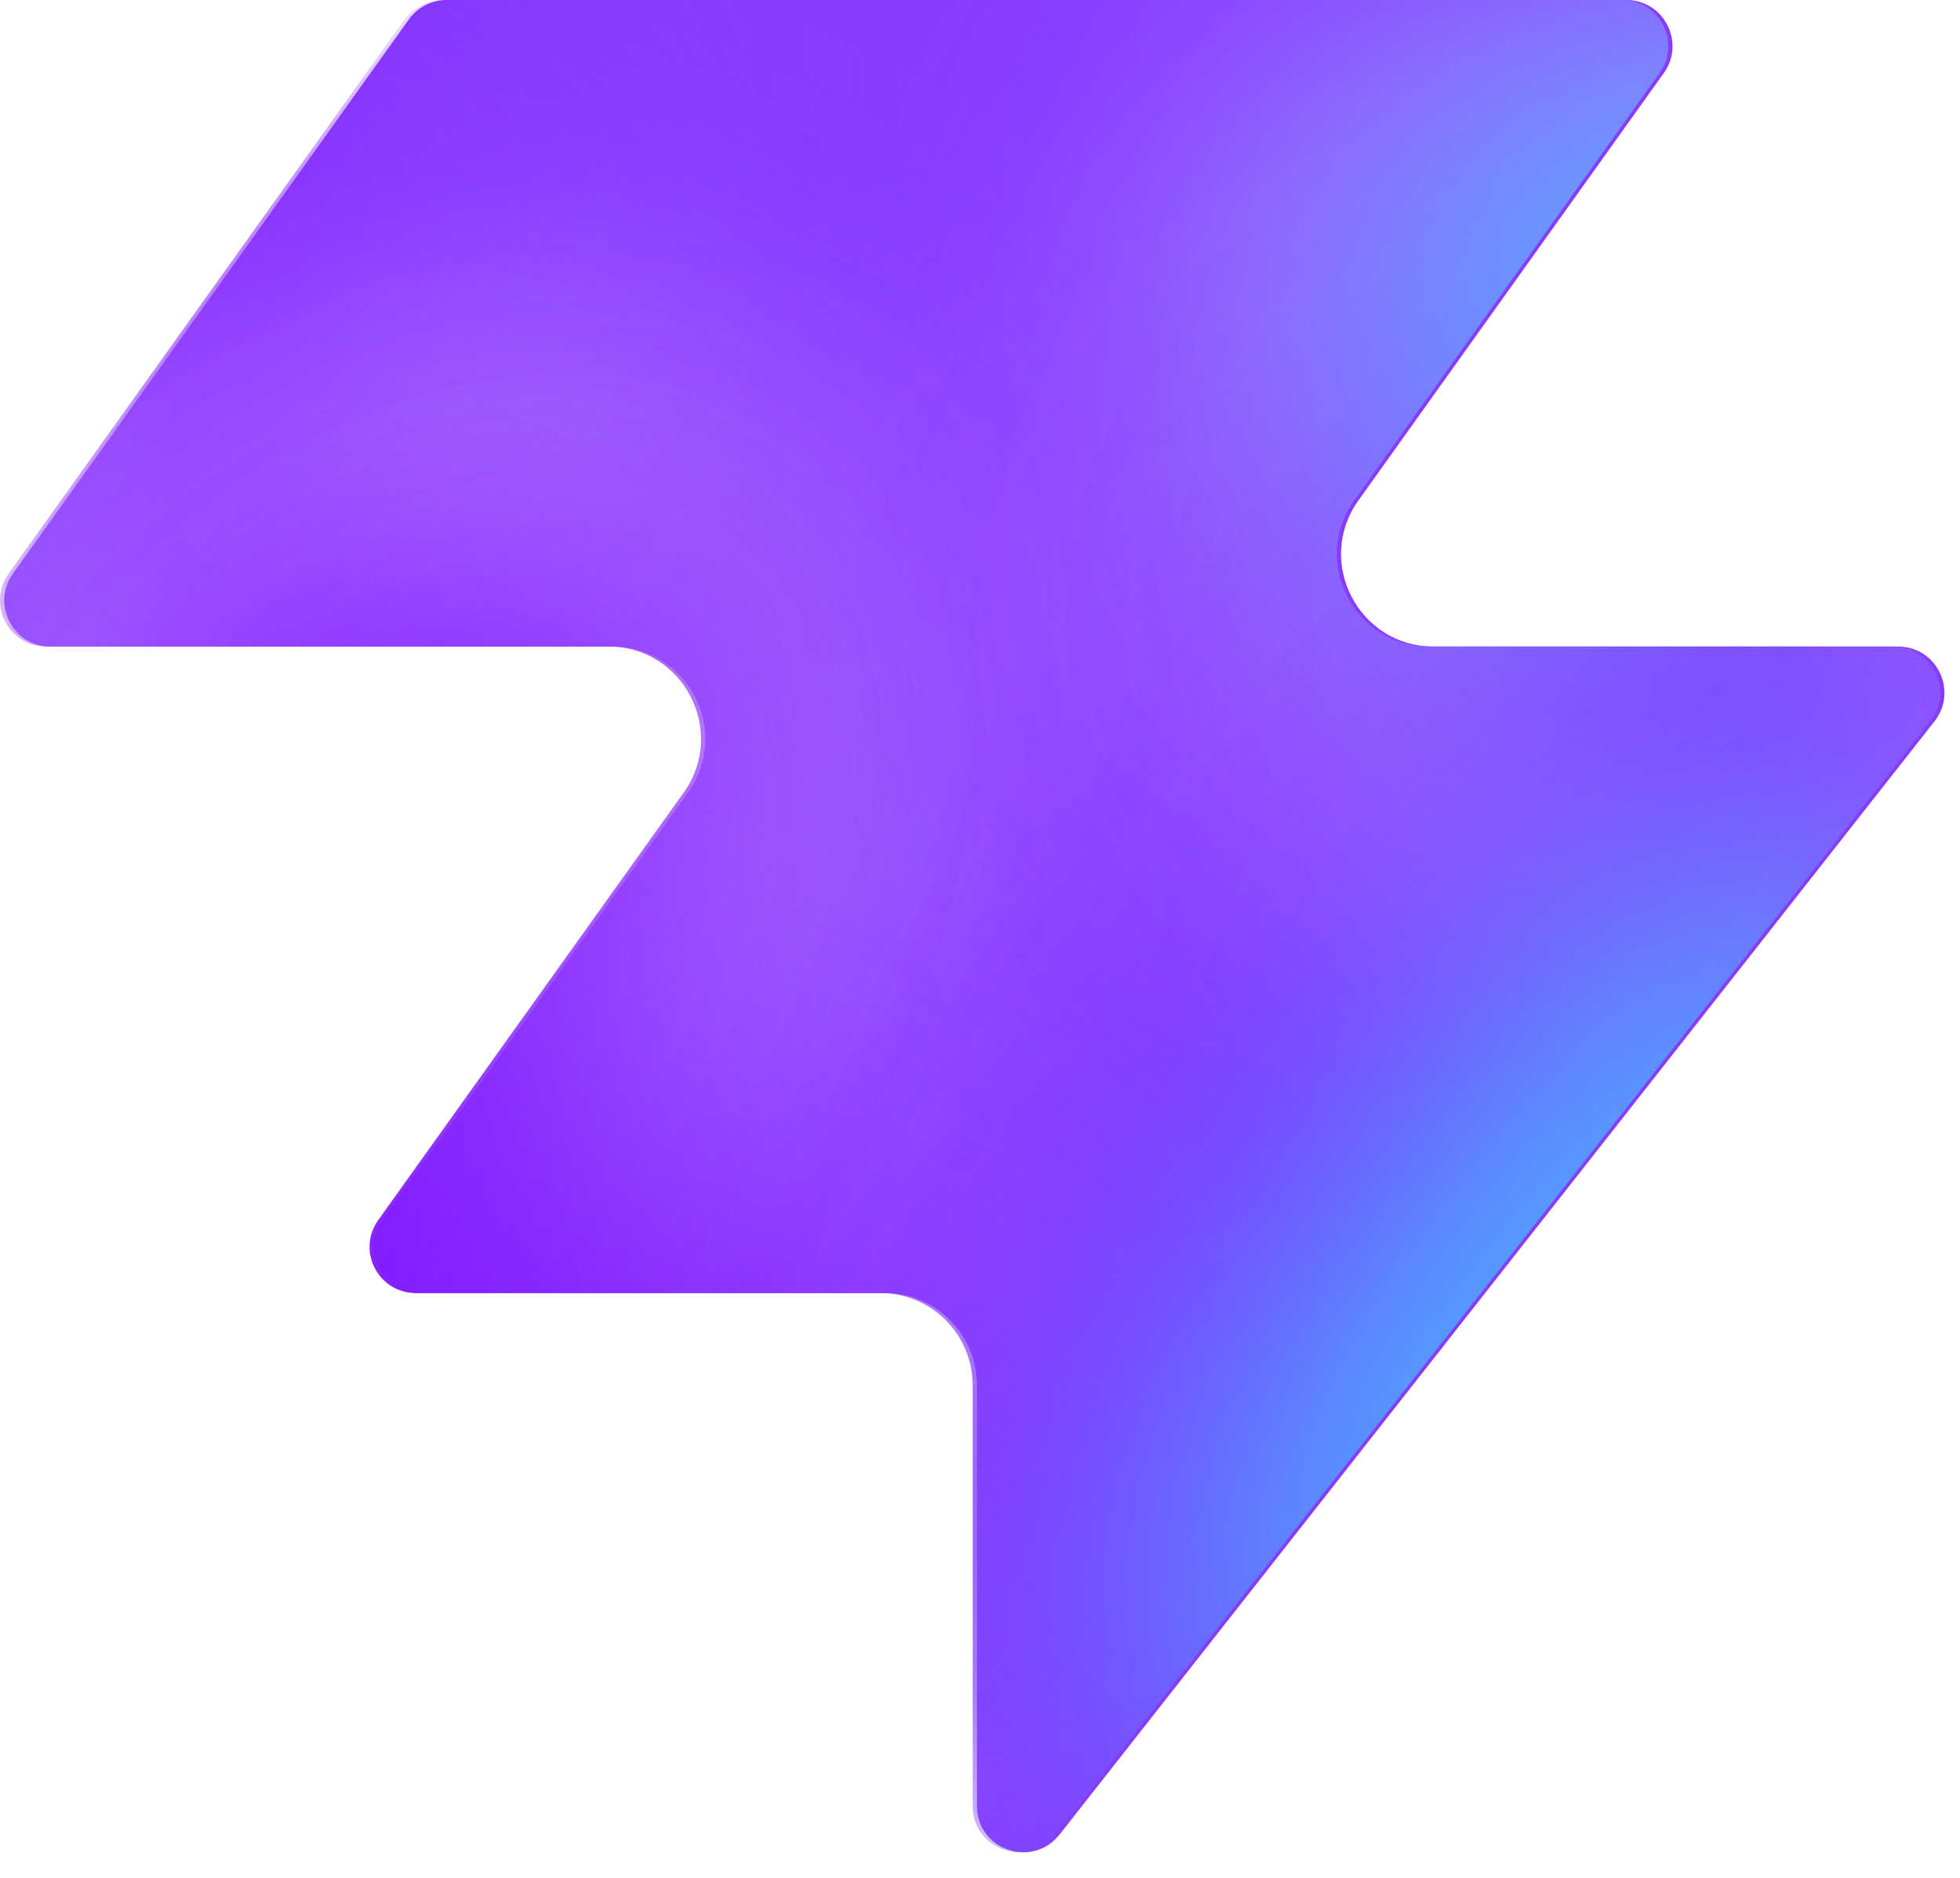
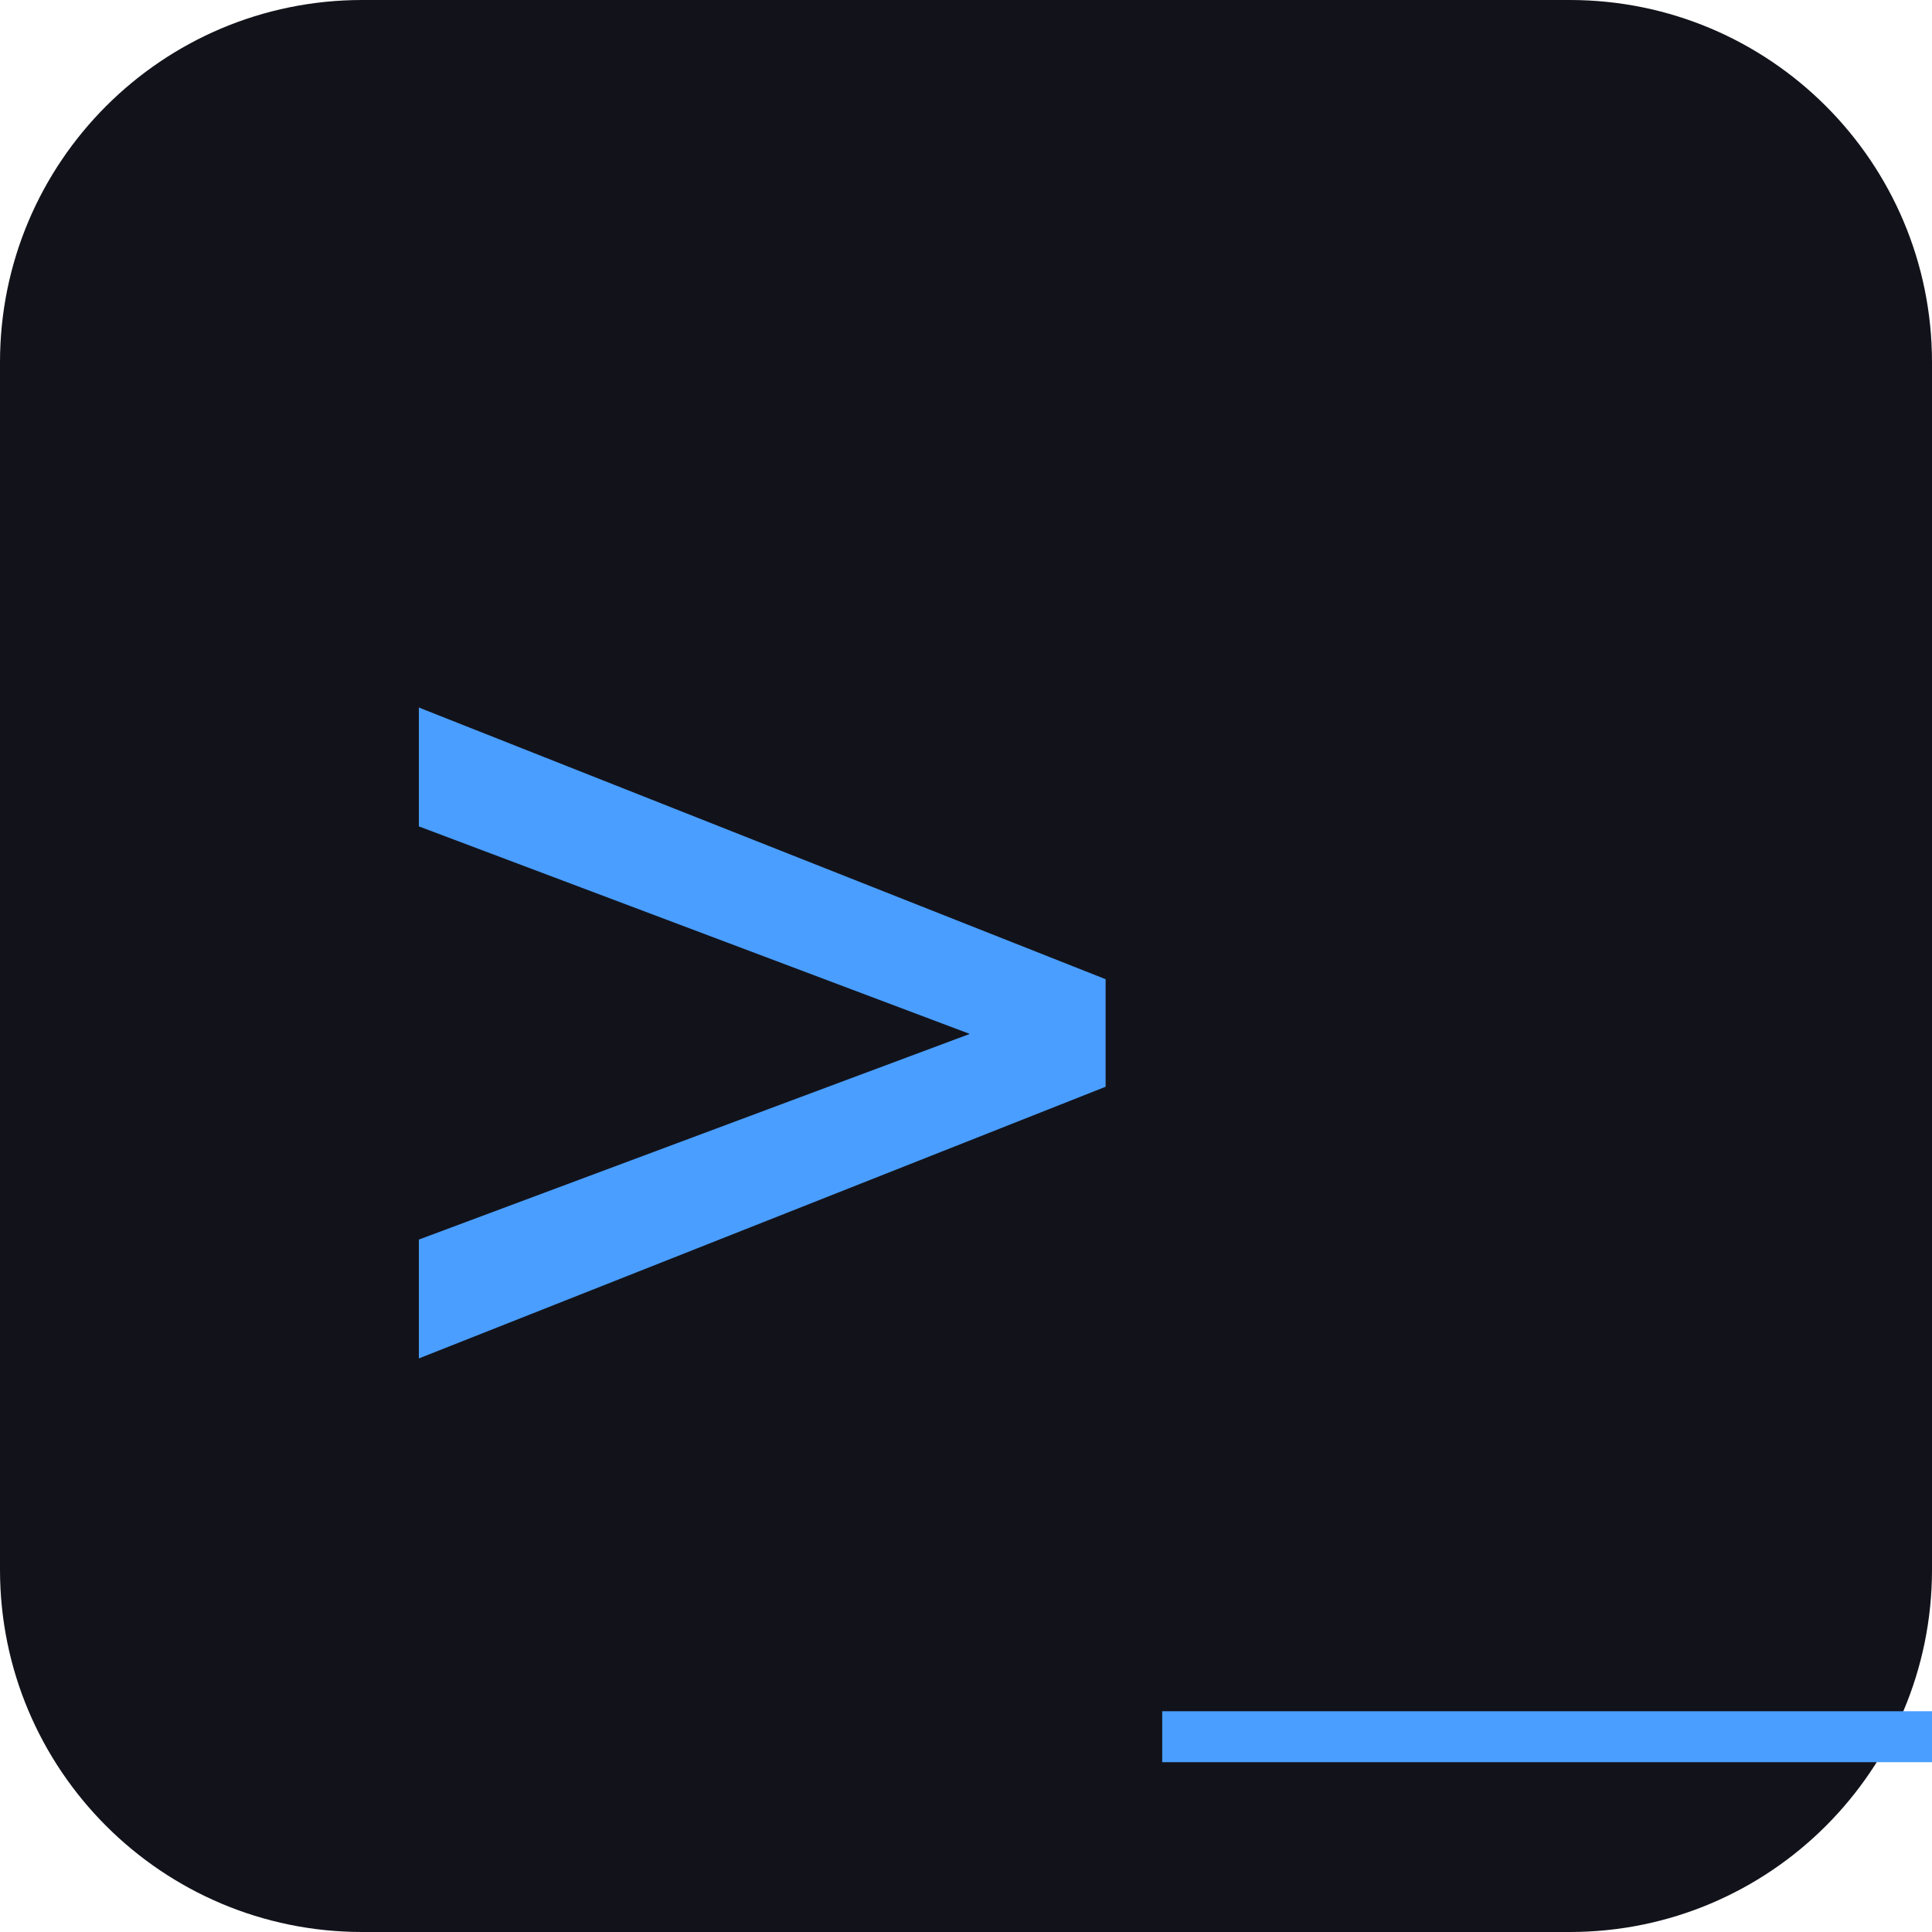
- <svg xmlns="http://www.w3.org/2000/svg" width="48" height="46" fill="none" viewBox="0 0 48 46">
-   <path fill="#863bff" d="M25.946 44.938c-.664.845-2.021.375-2.021-.698V33.937a2.26 2.26 0 0 0-2.262-2.262H10.287c-.92 0-1.456-1.04-.92-1.788l7.48-10.471c1.07-1.497 0-3.578-1.842-3.578H1.237c-.92 0-1.456-1.04-.92-1.788L10.013.474c.214-.297.556-.474.92-.474h28.894c.92 0 1.456 1.04.92 1.788l-7.48 10.471c-1.07 1.498 0 3.579 1.842 3.579h11.377c.943 0 1.473 1.088.89 1.83L25.947 44.94z" style="fill:#863bff;fill:color(display-p3 .525 .23 1);fill-opacity:1" />
-   <mask id="a" width="48" height="46" x="0" y="0" maskUnits="userSpaceOnUse" style="mask-type:alpha">
-     <path fill="#000" d="M25.842 44.938c-.664.844-2.021.375-2.021-.698V33.937a2.26 2.26 0 0 0-2.262-2.262H10.183c-.92 0-1.456-1.04-.92-1.788l7.48-10.471c1.07-1.498 0-3.579-1.842-3.579H1.133c-.92 0-1.456-1.04-.92-1.787L9.91.473c.214-.297.556-.474.92-.474h28.894c.92 0 1.456 1.04.92 1.788l-7.48 10.471c-1.07 1.498 0 3.578 1.842 3.578h11.377c.943 0 1.473 1.088.89 1.832L25.843 44.94z" style="fill:#000;fill-opacity:1" />
-   </mask>
-   <g mask="url(#a)">
-     <g filter="url(#b)">
-       <ellipse cx="5.508" cy="14.704" fill="#ede6ff" rx="5.508" ry="14.704" style="fill:#ede6ff;fill:color(display-p3 .927 .903 1);fill-opacity:1" transform="matrix(.00324 1 1 -.00324 -4.47 31.516)" />
-     </g>
-     <g filter="url(#c)">
-       <ellipse cx="10.399" cy="29.851" fill="#ede6ff" rx="10.399" ry="29.851" style="fill:#ede6ff;fill:color(display-p3 .927 .903 1);fill-opacity:1" transform="matrix(.00324 1 1 -.00324 -39.328 7.883)" />
-     </g>
-     <g filter="url(#d)">
-       <ellipse cx="5.508" cy="30.487" fill="#7e14ff" rx="5.508" ry="30.487" style="fill:#7e14ff;fill:color(display-p3 .492 .077 1);fill-opacity:1" transform="rotate(89.814 -25.913 -14.639)scale(1 -1)" />
-     </g>
-     <g filter="url(#e)">
-       <ellipse cx="5.508" cy="30.599" fill="#7e14ff" rx="5.508" ry="30.599" style="fill:#7e14ff;fill:color(display-p3 .492 .077 1);fill-opacity:1" transform="rotate(89.814 -32.644 -3.334)scale(1 -1)" />
-     </g>
-     <g filter="url(#f)">
-       <ellipse cx="5.508" cy="30.599" fill="#7e14ff" rx="5.508" ry="30.599" style="fill:#7e14ff;fill:color(display-p3 .492 .077 1);fill-opacity:1" transform="matrix(.00324 1 1 -.00324 -34.34 30.47)" />
-     </g>
-     <g filter="url(#g)">
-       <ellipse cx="14.072" cy="22.078" fill="#ede6ff" rx="14.072" ry="22.078" style="fill:#ede6ff;fill:color(display-p3 .927 .903 1);fill-opacity:1" transform="rotate(93.35 24.506 48.493)scale(-1 1)" />
-     </g>
-     <g filter="url(#h)">
-       <ellipse cx="3.47" cy="21.501" fill="#7e14ff" rx="3.47" ry="21.501" style="fill:#7e14ff;fill:color(display-p3 .492 .077 1);fill-opacity:1" transform="rotate(89.009 28.708 47.59)scale(-1 1)" />
-     </g>
-     <g filter="url(#i)">
-       <ellipse cx="3.47" cy="21.501" fill="#7e14ff" rx="3.47" ry="21.501" style="fill:#7e14ff;fill:color(display-p3 .492 .077 1);fill-opacity:1" transform="rotate(89.009 28.708 47.59)scale(-1 1)" />
-     </g>
-     <g filter="url(#j)">
-       <ellipse cx=".387" cy="8.972" fill="#7e14ff" rx="4.407" ry="29.108" style="fill:#7e14ff;fill:color(display-p3 .492 .077 1);fill-opacity:1" transform="rotate(39.51 .387 8.972)" />
-     </g>
-     <g filter="url(#k)">
-       <ellipse cx="47.523" cy="-6.092" fill="#7e14ff" rx="4.407" ry="29.108" style="fill:#7e14ff;fill:color(display-p3 .492 .077 1);fill-opacity:1" transform="rotate(37.892 47.523 -6.092)" />
-     </g>
-     <g filter="url(#l)">
-       <ellipse cx="41.412" cy="6.333" fill="#47bfff" rx="5.971" ry="9.665" style="fill:#47bfff;fill:color(display-p3 .28 .748 1);fill-opacity:1" transform="rotate(37.892 41.412 6.333)" />
-     </g>
-     <g filter="url(#m)">
-       <ellipse cx="-1.879" cy="38.332" fill="#7e14ff" rx="4.407" ry="29.108" style="fill:#7e14ff;fill:color(display-p3 .492 .077 1);fill-opacity:1" transform="rotate(37.892 -1.88 38.332)" />
-     </g>
-     <g filter="url(#n)">
-       <ellipse cx="-1.879" cy="38.332" fill="#7e14ff" rx="4.407" ry="29.108" style="fill:#7e14ff;fill:color(display-p3 .492 .077 1);fill-opacity:1" transform="rotate(37.892 -1.88 38.332)" />
-     </g>
-     <g filter="url(#o)">
-       <ellipse cx="35.651" cy="29.907" fill="#7e14ff" rx="4.407" ry="29.108" style="fill:#7e14ff;fill:color(display-p3 .492 .077 1);fill-opacity:1" transform="rotate(37.892 35.651 29.907)" />
-     </g>
-     <g filter="url(#p)">
-       <ellipse cx="38.418" cy="32.4" fill="#47bfff" rx="5.971" ry="15.297" style="fill:#47bfff;fill:color(display-p3 .28 .748 1);fill-opacity:1" transform="rotate(37.892 38.418 32.4)" />
-     </g>
-   </g>
-   <defs>
-     <filter id="b" width="60.045" height="41.654" x="-19.77" y="16.149" color-interpolation-filters="sRGB" filterUnits="userSpaceOnUse">
-       <feFlood flood-opacity="0" result="BackgroundImageFix" />
-       <feBlend in="SourceGraphic" in2="BackgroundImageFix" result="shape" />
-       <feGaussianBlur result="effect1_foregroundBlur_2002_17158" stdDeviation="7.659" />
-     </filter>
-     <filter id="c" width="90.34" height="51.437" x="-54.613" y="-7.533" color-interpolation-filters="sRGB" filterUnits="userSpaceOnUse">
-       <feFlood flood-opacity="0" result="BackgroundImageFix" />
-       <feBlend in="SourceGraphic" in2="BackgroundImageFix" result="shape" />
-       <feGaussianBlur result="effect1_foregroundBlur_2002_17158" stdDeviation="7.659" />
-     </filter>
-     <filter id="d" width="79.355" height="29.4" x="-49.64" y="2.03" color-interpolation-filters="sRGB" filterUnits="userSpaceOnUse">
-       <feFlood flood-opacity="0" result="BackgroundImageFix" />
-       <feBlend in="SourceGraphic" in2="BackgroundImageFix" result="shape" />
-       <feGaussianBlur result="effect1_foregroundBlur_2002_17158" stdDeviation="4.596" />
-     </filter>
-     <filter id="e" width="79.579" height="29.4" x="-45.045" y="20.029" color-interpolation-filters="sRGB" filterUnits="userSpaceOnUse">
-       <feFlood flood-opacity="0" result="BackgroundImageFix" />
-       <feBlend in="SourceGraphic" in2="BackgroundImageFix" result="shape" />
-       <feGaussianBlur result="effect1_foregroundBlur_2002_17158" stdDeviation="4.596" />
-     </filter>
-     <filter id="f" width="79.579" height="29.4" x="-43.513" y="21.178" color-interpolation-filters="sRGB" filterUnits="userSpaceOnUse">
-       <feFlood flood-opacity="0" result="BackgroundImageFix" />
-       <feBlend in="SourceGraphic" in2="BackgroundImageFix" result="shape" />
-       <feGaussianBlur result="effect1_foregroundBlur_2002_17158" stdDeviation="4.596" />
-     </filter>
-     <filter id="g" width="74.749" height="58.852" x="15.756" y="-17.901" color-interpolation-filters="sRGB" filterUnits="userSpaceOnUse">
-       <feFlood flood-opacity="0" result="BackgroundImageFix" />
-       <feBlend in="SourceGraphic" in2="BackgroundImageFix" result="shape" />
-       <feGaussianBlur result="effect1_foregroundBlur_2002_17158" stdDeviation="7.659" />
-     </filter>
-     <filter id="h" width="61.377" height="25.362" x="23.548" y="2.284" color-interpolation-filters="sRGB" filterUnits="userSpaceOnUse">
-       <feFlood flood-opacity="0" result="BackgroundImageFix" />
-       <feBlend in="SourceGraphic" in2="BackgroundImageFix" result="shape" />
-       <feGaussianBlur result="effect1_foregroundBlur_2002_17158" stdDeviation="4.596" />
-     </filter>
-     <filter id="i" width="61.377" height="25.362" x="23.548" y="2.284" color-interpolation-filters="sRGB" filterUnits="userSpaceOnUse">
-       <feFlood flood-opacity="0" result="BackgroundImageFix" />
-       <feBlend in="SourceGraphic" in2="BackgroundImageFix" result="shape" />
-       <feGaussianBlur result="effect1_foregroundBlur_2002_17158" stdDeviation="4.596" />
-     </filter>
-     <filter id="j" width="56.045" height="63.649" x="-27.636" y="-22.853" color-interpolation-filters="sRGB" filterUnits="userSpaceOnUse">
-       <feFlood flood-opacity="0" result="BackgroundImageFix" />
-       <feBlend in="SourceGraphic" in2="BackgroundImageFix" result="shape" />
-       <feGaussianBlur result="effect1_foregroundBlur_2002_17158" stdDeviation="4.596" />
-     </filter>
-     <filter id="k" width="54.814" height="64.646" x="20.116" y="-38.415" color-interpolation-filters="sRGB" filterUnits="userSpaceOnUse">
-       <feFlood flood-opacity="0" result="BackgroundImageFix" />
-       <feBlend in="SourceGraphic" in2="BackgroundImageFix" result="shape" />
-       <feGaussianBlur result="effect1_foregroundBlur_2002_17158" stdDeviation="4.596" />
-     </filter>
-     <filter id="l" width="33.541" height="35.313" x="24.641" y="-11.323" color-interpolation-filters="sRGB" filterUnits="userSpaceOnUse">
-       <feFlood flood-opacity="0" result="BackgroundImageFix" />
-       <feBlend in="SourceGraphic" in2="BackgroundImageFix" result="shape" />
-       <feGaussianBlur result="effect1_foregroundBlur_2002_17158" stdDeviation="4.596" />
-     </filter>
-     <filter id="m" width="54.814" height="64.646" x="-29.286" y="6.009" color-interpolation-filters="sRGB" filterUnits="userSpaceOnUse">
-       <feFlood flood-opacity="0" result="BackgroundImageFix" />
-       <feBlend in="SourceGraphic" in2="BackgroundImageFix" result="shape" />
-       <feGaussianBlur result="effect1_foregroundBlur_2002_17158" stdDeviation="4.596" />
-     </filter>
-     <filter id="n" width="54.814" height="64.646" x="-29.286" y="6.009" color-interpolation-filters="sRGB" filterUnits="userSpaceOnUse">
-       <feFlood flood-opacity="0" result="BackgroundImageFix" />
-       <feBlend in="SourceGraphic" in2="BackgroundImageFix" result="shape" />
-       <feGaussianBlur result="effect1_foregroundBlur_2002_17158" stdDeviation="4.596" />
-     </filter>
-     <filter id="o" width="54.814" height="64.646" x="8.244" y="-2.416" color-interpolation-filters="sRGB" filterUnits="userSpaceOnUse">
-       <feFlood flood-opacity="0" result="BackgroundImageFix" />
-       <feBlend in="SourceGraphic" in2="BackgroundImageFix" result="shape" />
-       <feGaussianBlur result="effect1_foregroundBlur_2002_17158" stdDeviation="4.596" />
-     </filter>
-     <filter id="p" width="39.409" height="43.623" x="18.713" y="10.588" color-interpolation-filters="sRGB" filterUnits="userSpaceOnUse">
-       <feFlood flood-opacity="0" result="BackgroundImageFix" />
-       <feBlend in="SourceGraphic" in2="BackgroundImageFix" result="shape" />
-       <feGaussianBlur result="effect1_foregroundBlur_2002_17158" stdDeviation="4.596" />
-     </filter>
-   </defs>
+ <svg xmlns="http://www.w3.org/2000/svg" viewBox="0 0 16 16">
+   <rect width="16" height="16" rx="3" fill="#12131a" />
+   <text x="3" y="12" font-family="monospace" font-size="11" fill="#4a9eff">&gt;_</text>
</svg>
